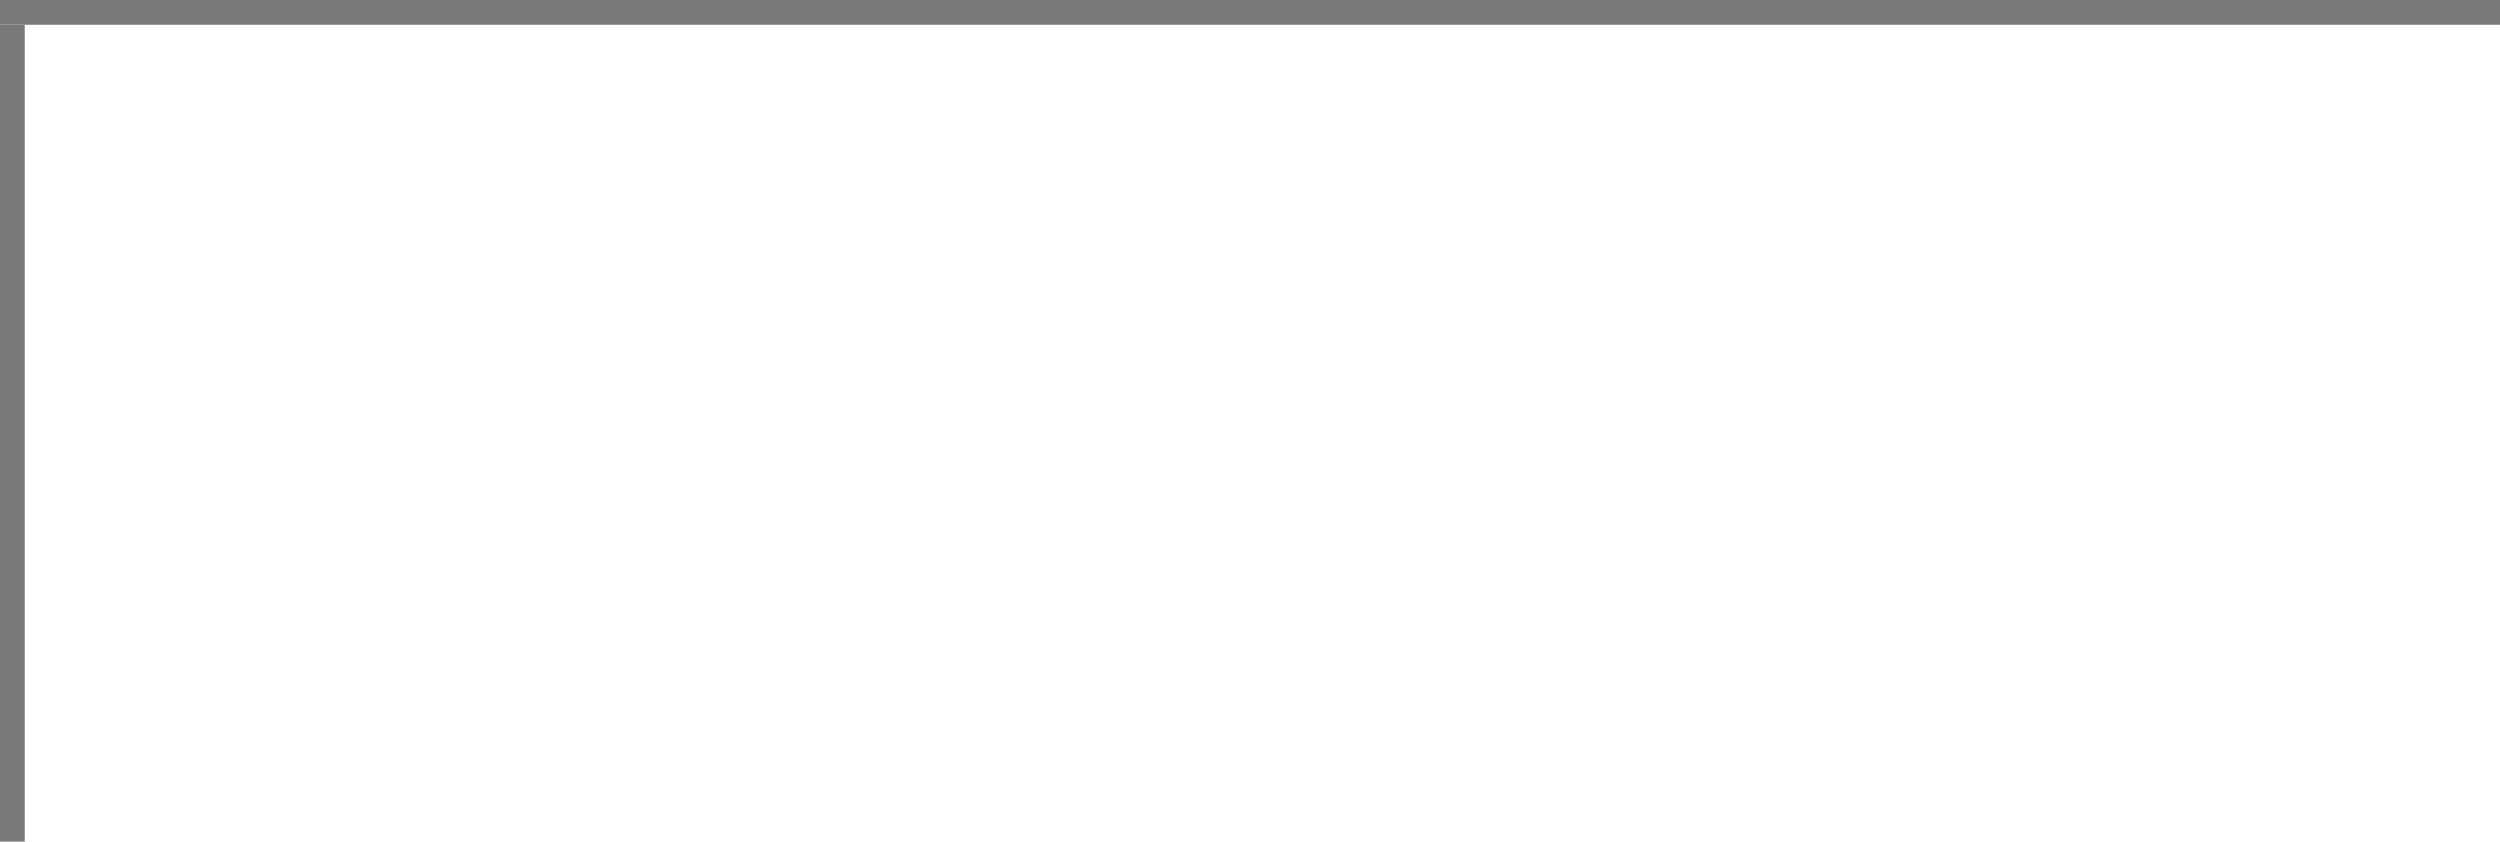
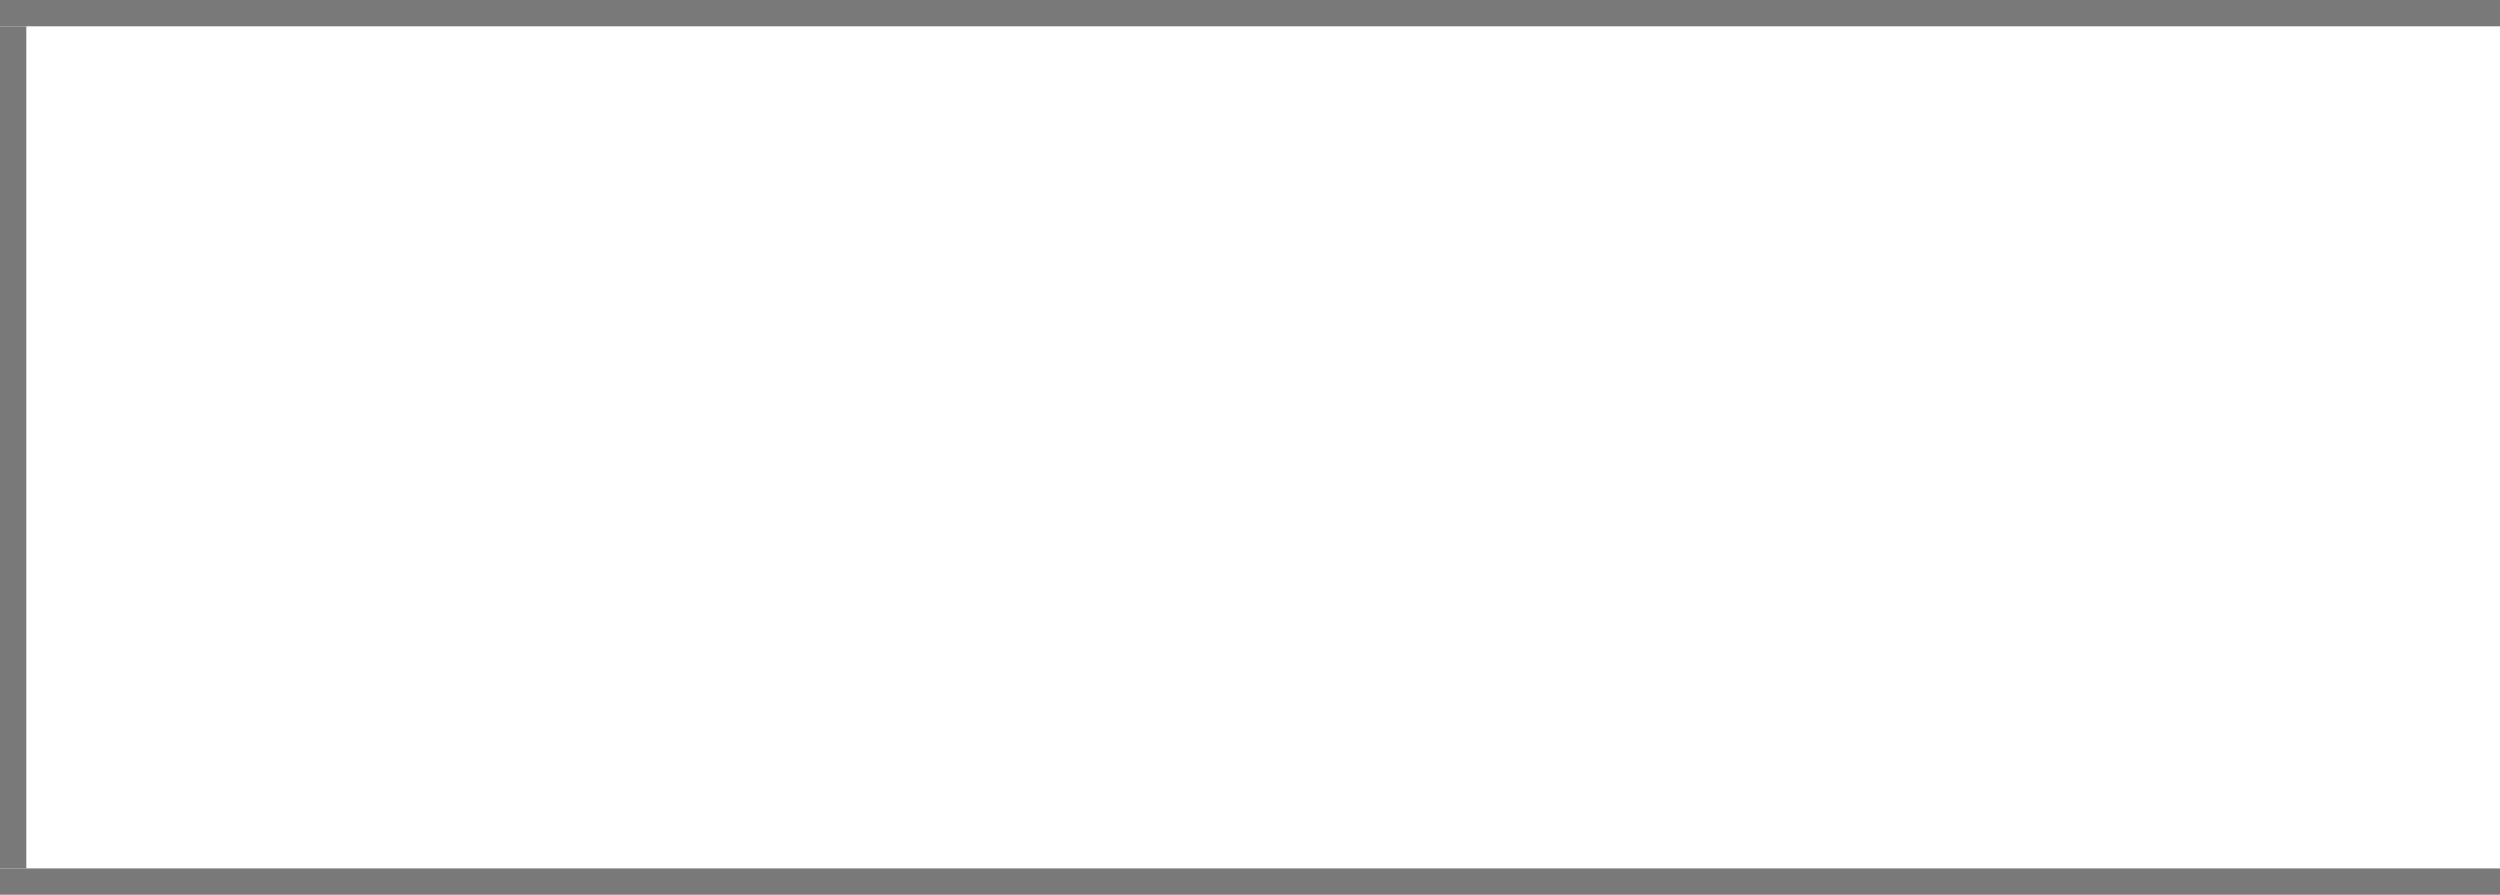
- <svg xmlns="http://www.w3.org/2000/svg" version="1.1" width="101px" height="34px" viewBox="624 117 101 34">
-   <path d="M 1 1  L 101 1  L 101 34  L 1 34  L 1 1  Z " fill-rule="nonzero" fill="rgba(255, 255, 255, 1)" stroke="none" transform="matrix(1 0 0 1 624 117 )" class="fill" />
-   <path d="M 0.5 1  L 0.5 34  " stroke-width="1" stroke-dasharray="0" stroke="rgba(121, 121, 121, 1)" fill="none" transform="matrix(1 0 0 1 624 117 )" class="stroke" />
-   <path d="M 0 0.5  L 101 0.5  " stroke-width="1" stroke-dasharray="0" stroke="rgba(121, 121, 121, 1)" fill="none" transform="matrix(1 0 0 1 624 117 )" class="stroke" />
+ <svg xmlns="http://www.w3.org/2000/svg" version="1.1" width="95px" height="34px" viewBox="420 151 95 34">
+   <path d="M 1 1  L 95 1  L 95 33  L 1 33  L 1 1  Z " fill-rule="nonzero" fill="rgba(255, 255, 255, 1)" stroke="none" transform="matrix(1 0 0 1 420 151 )" class="fill" />
+   <path d="M 0.5 1  L 0.5 33  " stroke-width="1" stroke-dasharray="0" stroke="rgba(121, 121, 121, 1)" fill="none" transform="matrix(1 0 0 1 420 151 )" class="stroke" />
+   <path d="M 0 0.5  L 95 0.5  " stroke-width="1" stroke-dasharray="0" stroke="rgba(121, 121, 121, 1)" fill="none" transform="matrix(1 0 0 1 420 151 )" class="stroke" />
+   <path d="M 0 33.5  L 95 33.5  " stroke-width="1" stroke-dasharray="0" stroke="rgba(121, 121, 121, 1)" fill="none" transform="matrix(1 0 0 1 420 151 )" class="stroke" />
</svg>
